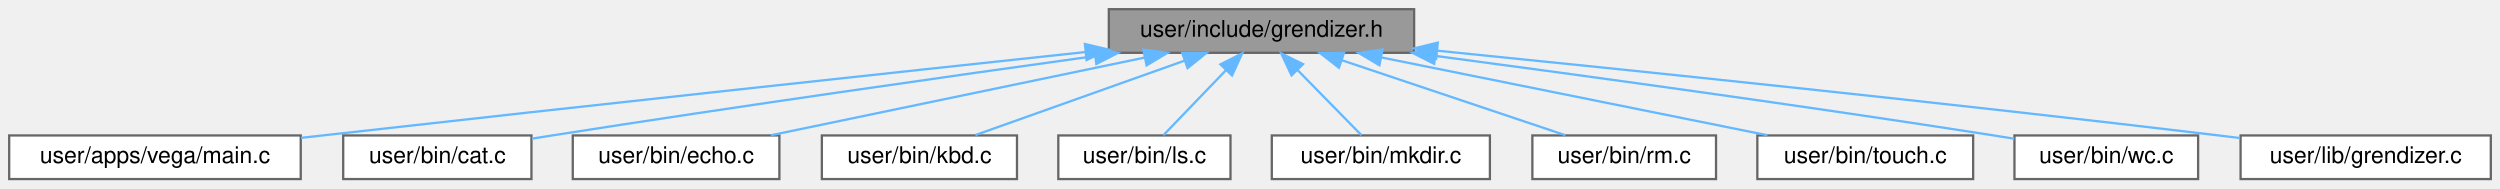
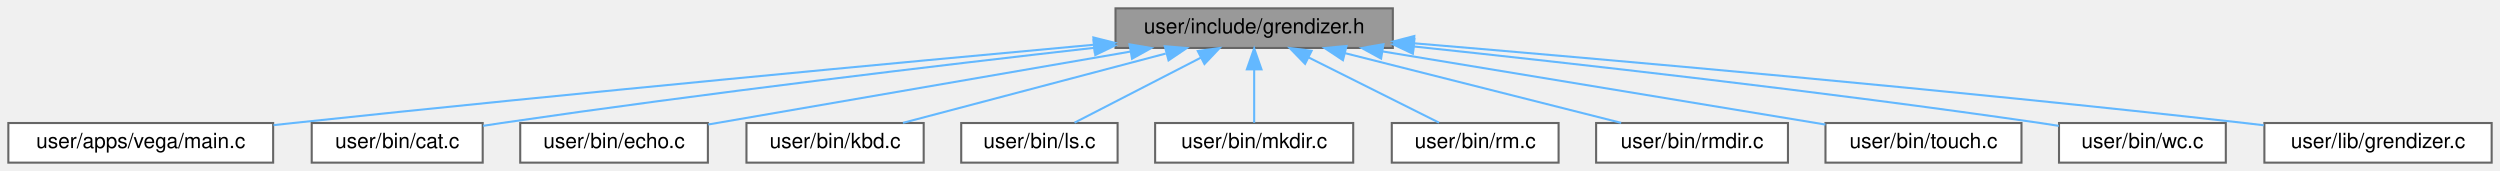
- <svg xmlns="http://www.w3.org/2000/svg" xmlns:xlink="http://www.w3.org/1999/xlink" width="1089pt" height="82pt" viewBox="0.00 0.00 1089.00 82.00">
+ <svg xmlns="http://www.w3.org/2000/svg" xmlns:xlink="http://www.w3.org/1999/xlink" width="1199pt" height="82pt" viewBox="0.00 0.00 1199.00 82.00">
  <g id="graph0" class="graph" transform="scale(1 1) rotate(0) translate(4 78)">
    <g id="Node000001" class="node">
      <g id="a_Node000001">
        <a xlink:title="Single-header CLI parsing library for Alcor2 userland.">
-           <polygon fill="#999999" stroke="#666666" points="612,-74 479,-74 479,-55 612,-55 612,-74" />
-           <text text-anchor="middle" x="545.5" y="-62" font-family="Helvetica,sans-Serif" font-size="10.00">user/include/grendizer.h</text>
+           <polygon fill="#999999" stroke="#666666" points="664,-74 531,-74 531,-55 664,-55 664,-74" />
+           <text text-anchor="middle" x="597.5" y="-62" font-family="Helvetica,sans-Serif" font-size="10.00">user/include/grendizer.h</text>
        </a>
      </g>
    </g>
    <g id="Node000002" class="node">
      <g id="a_Node000002">
        <a xlink:href="user_2apps_2vega_2main_8c.html" target="_top" xlink:title="Standalone vega interpreter CLI.">
          <polygon fill="white" stroke="#666666" points="127,-19 0,-19 0,0 127,0 127,-19" />
          <text text-anchor="middle" x="63.5" y="-7" font-family="Helvetica,sans-Serif" font-size="10.00">user/apps/vega/main.c</text>
        </a>
      </g>
    </g>
    <g id="edge1_Node000001_Node000002" class="edge">
      <g id="a_edge1_Node000001_Node000002">
        <a xlink:title=" ">
-           <path fill="none" stroke="#63b8ff" d="M468.88,-55.34C386.69,-46.54 252.33,-32.04 136.5,-19 133.46,-18.66 130.34,-18.3 127.2,-17.95" />
-           <polygon fill="#63b8ff" stroke="#63b8ff" points="468.58,-58.83 478.89,-56.41 469.32,-51.86 468.58,-58.83" />
+           <path fill="none" stroke="#63b8ff" d="M520.64,-56.55C429.1,-48.16 271.56,-33.38 136.5,-19 133.45,-18.68 130.34,-18.34 127.19,-17.99" />
+           <polygon fill="#63b8ff" stroke="#63b8ff" points="520.38,-60.04 530.66,-57.46 521.02,-53.07 520.38,-60.04" />
        </a>
      </g>
    </g>
    <g id="Node000003" class="node">
      <g id="a_Node000003">
        <a xlink:href="cat_8c.html" target="_top" xlink:title="Concatenate files and print to standard output.">
          <polygon fill="white" stroke="#666666" points="227.5,-19 145.5,-19 145.5,0 227.5,0 227.5,-19" />
          <text text-anchor="middle" x="186.5" y="-7" font-family="Helvetica,sans-Serif" font-size="10.00">user/bin/cat.c</text>
        </a>
      </g>
    </g>
    <g id="edge2_Node000001_Node000003" class="edge">
      <g id="a_edge2_Node000001_Node000003">
        <a xlink:title=" ">
-           <path fill="none" stroke="#63b8ff" d="M472.81,-53.56C410.15,-44.87 317.27,-31.68 236.5,-19 233.63,-18.55 230.67,-18.07 227.69,-17.59" />
-           <polygon fill="#63b8ff" stroke="#63b8ff" points="472.61,-57.07 482.99,-54.97 473.57,-50.13 472.61,-57.07" />
+           <path fill="none" stroke="#63b8ff" d="M520.79,-55.07C447.62,-46.79 334.37,-33.34 236.5,-19 233.63,-18.58 230.66,-18.12 227.68,-17.65" />
+           <polygon fill="#63b8ff" stroke="#63b8ff" points="520.51,-58.56 530.84,-56.21 521.3,-51.61 520.51,-58.56" />
        </a>
      </g>
    </g>
    <g id="Node000004" class="node">
      <g id="a_Node000004">
        <a xlink:href="echo_8c.html" target="_top" xlink:title="Print arguments to standard output, separated by spaces.">
          <polygon fill="white" stroke="#666666" points="335.5,-19 245.5,-19 245.5,0 335.5,0 335.5,-19" />
          <text text-anchor="middle" x="290.5" y="-7" font-family="Helvetica,sans-Serif" font-size="10.00">user/bin/echo.c</text>
        </a>
      </g>
    </g>
    <g id="edge3_Node000001_Node000004" class="edge">
      <g id="a_edge3_Node000001_Node000004">
        <a xlink:title=" ">
-           <path fill="none" stroke="#63b8ff" d="M494.7,-52.94C446.9,-43.01 376.21,-28.31 331.79,-19.08" />
-           <polygon fill="#63b8ff" stroke="#63b8ff" points="494.03,-56.38 504.53,-54.98 495.45,-49.52 494.03,-56.38" />
+           <path fill="none" stroke="#63b8ff" d="M538.22,-53.27C479.03,-43.05 389.37,-27.57 335.7,-18.3" />
+           <polygon fill="#63b8ff" stroke="#63b8ff" points="537.73,-56.73 548.18,-54.98 538.92,-49.83 537.73,-56.73" />
        </a>
      </g>
    </g>
    <g id="Node000005" class="node">
      <g id="a_Node000005">
        <a xlink:href="kbd_8c.html" target="_top" xlink:title="Set the active keyboard layout (us|fr) via ioctl.">
          <polygon fill="white" stroke="#666666" points="439,-19 354,-19 354,0 439,0 439,-19" />
          <text text-anchor="middle" x="396.5" y="-7" font-family="Helvetica,sans-Serif" font-size="10.00">user/bin/kbd.c</text>
        </a>
      </g>
    </g>
    <g id="edge4_Node000001_Node000005" class="edge">
      <g id="a_edge4_Node000001_Node000005">
        <a xlink:title=" ">
-           <path fill="none" stroke="#63b8ff" d="M511.91,-51.55C484.24,-41.71 445.66,-27.98 420.88,-19.17" />
-           <polygon fill="#63b8ff" stroke="#63b8ff" points="510.97,-54.93 521.56,-54.98 513.31,-48.34 510.97,-54.93" />
+           <path fill="none" stroke="#63b8ff" d="M555.07,-52.31C517.46,-42.39 463.33,-28.12 429.05,-19.08" />
+           <polygon fill="#63b8ff" stroke="#63b8ff" points="554.64,-55.82 565.21,-54.98 556.43,-49.05 554.64,-55.82" />
        </a>
      </g>
    </g>
    <g id="Node000006" class="node">
      <g id="a_Node000006">
        <a xlink:href="ls_8c.html" target="_top" xlink:title="List directory contents with columnar layout and Catppuccin colors.">
          <polygon fill="white" stroke="#666666" points="532,-19 457,-19 457,0 532,0 532,-19" />
          <text text-anchor="middle" x="494.5" y="-7" font-family="Helvetica,sans-Serif" font-size="10.00">user/bin/ls.c</text>
        </a>
      </g>
    </g>
    <g id="edge5_Node000001_Node000006" class="edge">
      <g id="a_edge5_Node000001_Node000006">
        <a xlink:title=" ">
-           <path fill="none" stroke="#63b8ff" d="M530.12,-47.52C521.13,-38.18 510.14,-26.75 502.76,-19.09" />
-           <polygon fill="#63b8ff" stroke="#63b8ff" points="527.62,-49.97 537.08,-54.75 532.67,-45.12 527.62,-49.97" />
+           <path fill="none" stroke="#63b8ff" d="M571.98,-50.37C553.06,-40.63 527.8,-27.64 511.35,-19.17" />
+           <polygon fill="#63b8ff" stroke="#63b8ff" points="570.46,-53.52 580.95,-54.98 573.66,-47.3 570.46,-53.52" />
        </a>
      </g>
    </g>
    <g id="Node000007" class="node">
      <g id="a_Node000007">
        <a xlink:href="mkdir_8c.html" target="_top" xlink:title="Create one or more directories.">
          <polygon fill="white" stroke="#666666" points="645,-19 550,-19 550,0 645,0 645,-19" />
          <text text-anchor="middle" x="597.5" y="-7" font-family="Helvetica,sans-Serif" font-size="10.00">user/bin/mkdir.c</text>
        </a>
      </g>
    </g>
    <g id="edge6_Node000001_Node000007" class="edge">
      <g id="a_edge6_Node000001_Node000007">
        <a xlink:title=" ">
-           <path fill="none" stroke="#63b8ff" d="M561.18,-47.52C570.34,-38.18 581.55,-26.75 589.07,-19.09" />
-           <polygon fill="#63b8ff" stroke="#63b8ff" points="558.59,-45.16 554.09,-54.75 563.59,-50.06 558.59,-45.16" />
+           <path fill="none" stroke="#63b8ff" d="M597.5,-44.66C597.5,-35.93 597.5,-25.99 597.5,-19.09" />
+           <polygon fill="#63b8ff" stroke="#63b8ff" points="594,-44.75 597.5,-54.75 601,-44.75 594,-44.75" />
        </a>
      </g>
    </g>
    <g id="Node000008" class="node">
      <g id="a_Node000008">
        <a xlink:href="rm_8c.html" target="_top" xlink:title="Remove files or directories.">
          <polygon fill="white" stroke="#666666" points="743.5,-19 663.5,-19 663.5,0 743.5,0 743.5,-19" />
          <text text-anchor="middle" x="703.5" y="-7" font-family="Helvetica,sans-Serif" font-size="10.00">user/bin/rm.c</text>
        </a>
      </g>
    </g>
    <g id="edge7_Node000001_Node000008" class="edge">
      <g id="a_edge7_Node000001_Node000008">
        <a xlink:title=" ">
-           <path fill="none" stroke="#63b8ff" d="M580.38,-51.8C609.87,-41.91 651.43,-27.97 677.92,-19.08" />
-           <polygon fill="#63b8ff" stroke="#63b8ff" points="579.25,-48.49 570.89,-54.98 581.48,-55.12 579.25,-48.49" />
+           <path fill="none" stroke="#63b8ff" d="M623.5,-50.5C643,-40.75 669.15,-27.68 686.16,-19.17" />
+           <polygon fill="#63b8ff" stroke="#63b8ff" points="621.91,-47.38 614.53,-54.98 625.04,-53.64 621.91,-47.38" />
        </a>
      </g>
    </g>
    <g id="Node000009" class="node">
      <g id="a_Node000009">
-         <a xlink:href="touch_8c.html" target="_top" xlink:title="Create empty files or update their timestamps.">
-           <polygon fill="white" stroke="#666666" points="855.5,-19 761.5,-19 761.5,0 855.5,0 855.5,-19" />
-           <text text-anchor="middle" x="808.5" y="-7" font-family="Helvetica,sans-Serif" font-size="10.00">user/bin/touch.c</text>
+         <a xlink:href="rmdir_8c.html" target="_top" xlink:title="Remove empty directories.">
+           <polygon fill="white" stroke="#666666" points="853.5,-19 761.5,-19 761.5,0 853.5,0 853.5,-19" />
+           <text text-anchor="middle" x="807.5" y="-7" font-family="Helvetica,sans-Serif" font-size="10.00">user/bin/rmdir.c</text>
        </a>
      </g>
    </g>
    <g id="edge8_Node000001_Node000009" class="edge">
      <g id="a_edge8_Node000001_Node000009">
        <a xlink:title=" ">
-           <path fill="none" stroke="#63b8ff" d="M597.59,-53C646.89,-43.07 720,-28.33 765.91,-19.08" />
-           <polygon fill="#63b8ff" stroke="#63b8ff" points="596.87,-49.58 587.76,-54.98 598.25,-56.44 596.87,-49.58" />
+           <path fill="none" stroke="#63b8ff" d="M641.08,-52.5C680.4,-42.58 737.45,-28.18 773.5,-19.08" />
+           <polygon fill="#63b8ff" stroke="#63b8ff" points="640.08,-49.14 631.24,-54.98 641.79,-55.93 640.08,-49.14" />
        </a>
      </g>
    </g>
    <g id="Node000010" class="node">
      <g id="a_Node000010">
-         <a xlink:href="wc_8c.html" target="_top" xlink:title="Count lines, words and bytes.">
-           <polygon fill="white" stroke="#666666" points="953.5,-19 873.5,-19 873.5,0 953.5,0 953.5,-19" />
-           <text text-anchor="middle" x="913.5" y="-7" font-family="Helvetica,sans-Serif" font-size="10.00">user/bin/wc.c</text>
+         <a xlink:href="touch_8c.html" target="_top" xlink:title="Create empty files or update their timestamps.">
+           <polygon fill="white" stroke="#666666" points="965.5,-19 871.5,-19 871.5,0 965.5,0 965.5,-19" />
+           <text text-anchor="middle" x="918.5" y="-7" font-family="Helvetica,sans-Serif" font-size="10.00">user/bin/touch.c</text>
        </a>
      </g>
    </g>
    <g id="edge9_Node000001_Node000010" class="edge">
      <g id="a_edge9_Node000001_Node000010">
        <a xlink:title=" ">
-           <path fill="none" stroke="#63b8ff" d="M621.38,-53.63C686.08,-45.05 781.51,-31.98 864.5,-19 867.4,-18.55 870.39,-18.06 873.41,-17.57" />
-           <polygon fill="#63b8ff" stroke="#63b8ff" points="620.73,-50.19 611.27,-54.97 621.64,-57.13 620.73,-50.19" />
+           <path fill="none" stroke="#63b8ff" d="M659.11,-53.33C721.09,-43.09 815.3,-27.54 871.49,-18.26" />
+           <polygon fill="#63b8ff" stroke="#63b8ff" points="658.37,-49.9 649.07,-54.98 659.51,-56.81 658.37,-49.9" />
        </a>
      </g>
    </g>
    <g id="Node000011" class="node">
      <g id="a_Node000011">
-         <a xlink:href="grendizer_8c.html" target="_top" xlink:title="Grendizer argument-parsing library — flags, options, subcommands, and help generation.">
-           <polygon fill="white" stroke="#666666" points="1081,-19 972,-19 972,0 1081,0 1081,-19" />
-           <text text-anchor="middle" x="1026.5" y="-7" font-family="Helvetica,sans-Serif" font-size="10.00">user/lib/grendizer.c</text>
+         <a xlink:href="wc_8c.html" target="_top" xlink:title="Count lines, words and bytes.">
+           <polygon fill="white" stroke="#666666" points="1063.5,-19 983.5,-19 983.5,0 1063.5,0 1063.5,-19" />
+           <text text-anchor="middle" x="1023.5" y="-7" font-family="Helvetica,sans-Serif" font-size="10.00">user/bin/wc.c</text>
        </a>
      </g>
    </g>
    <g id="edge10_Node000001_Node000011" class="edge">
      <g id="a_edge10_Node000001_Node000011">
        <a xlink:title=" ">
-           <path fill="none" stroke="#63b8ff" d="M622.19,-55.91C705.89,-47.49 843.83,-33.21 962.5,-19 965.5,-18.64 968.59,-18.26 971.7,-17.87" />
-           <polygon fill="#63b8ff" stroke="#63b8ff" points="621.6,-52.45 612,-56.94 622.3,-59.42 621.6,-52.45" />
+           <path fill="none" stroke="#63b8ff" d="M674.04,-55.7C750.33,-47.63 870.73,-34.11 974.5,-19 977.4,-18.58 980.4,-18.12 983.42,-17.64" />
+           <polygon fill="#63b8ff" stroke="#63b8ff" points="673.62,-52.22 664.04,-56.75 674.35,-59.18 673.62,-52.22" />
+         </a>
+       </g>
+     </g>
+     <g id="Node000012" class="node">
+       <g id="a_Node000012">
+         <a xlink:href="grendizer_8c.html" target="_top" xlink:title="Grendizer argument-parsing library — flags, options, subcommands, and help generation.">
+           <polygon fill="white" stroke="#666666" points="1191,-19 1082,-19 1082,0 1191,0 1191,-19" />
+           <text text-anchor="middle" x="1136.5" y="-7" font-family="Helvetica,sans-Serif" font-size="10.00">user/lib/grendizer.c</text>
+         </a>
+       </g>
+     </g>
+     <g id="edge11_Node000001_Node000012" class="edge">
+       <g id="a_edge11_Node000001_Node000012">
+         <a xlink:title=" ">
+           <path fill="none" stroke="#63b8ff" d="M674.04,-57.25C768,-49.36 932.15,-34.89 1072.5,-19 1075.51,-18.66 1078.59,-18.3 1081.7,-17.92" />
+           <polygon fill="#63b8ff" stroke="#63b8ff" points="673.73,-53.76 664.06,-58.08 674.31,-60.73 673.73,-53.76" />
        </a>
      </g>
    </g>
  </g>
</svg>
